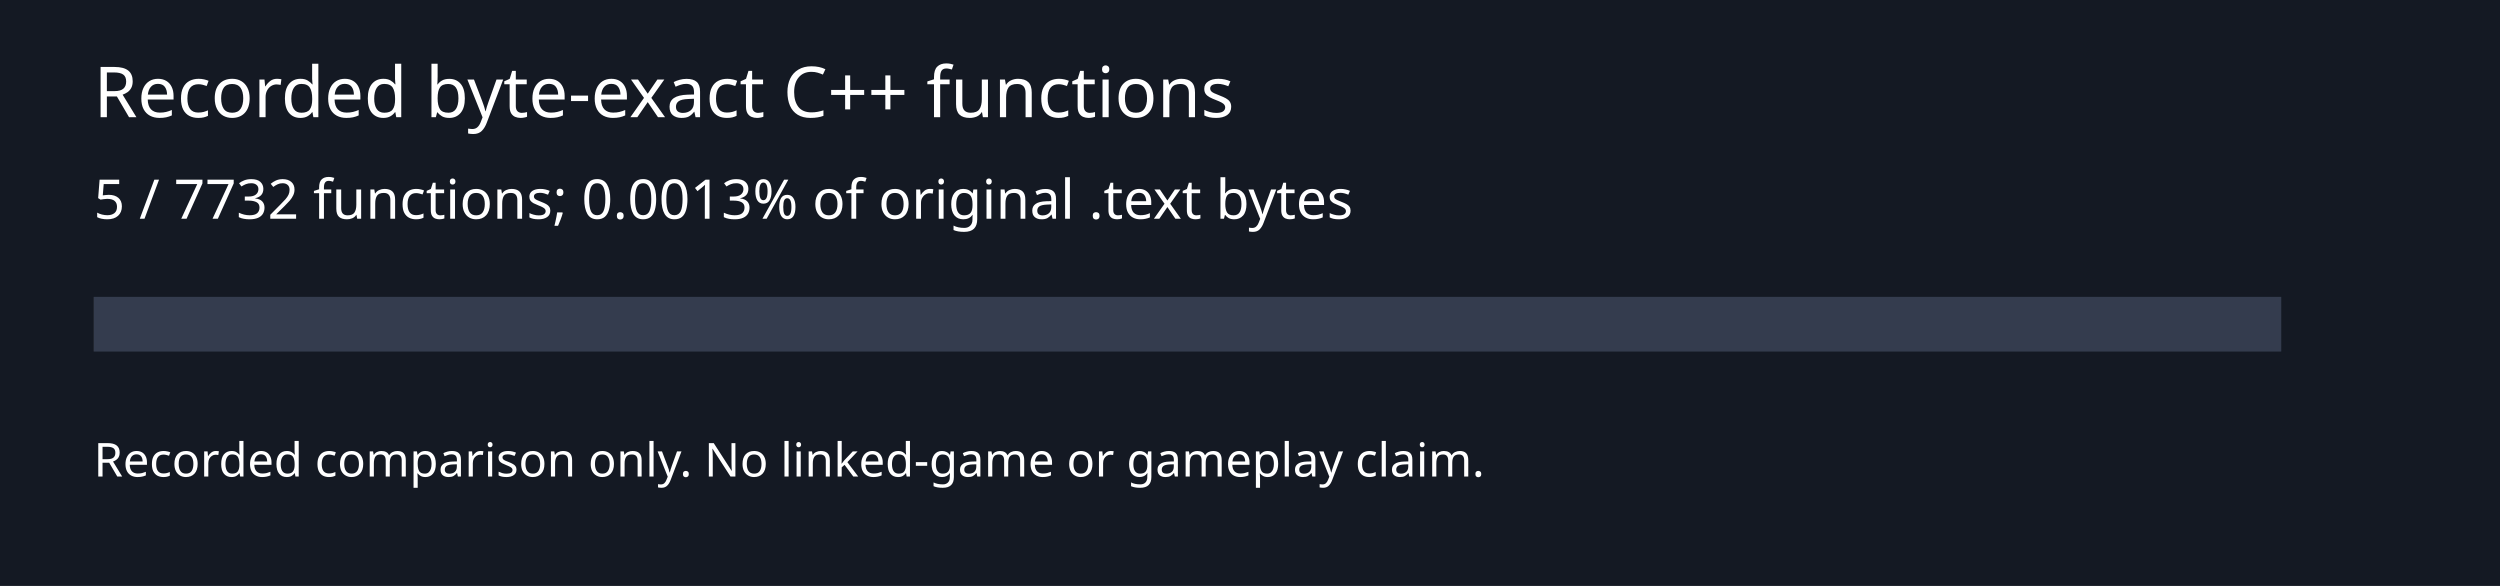
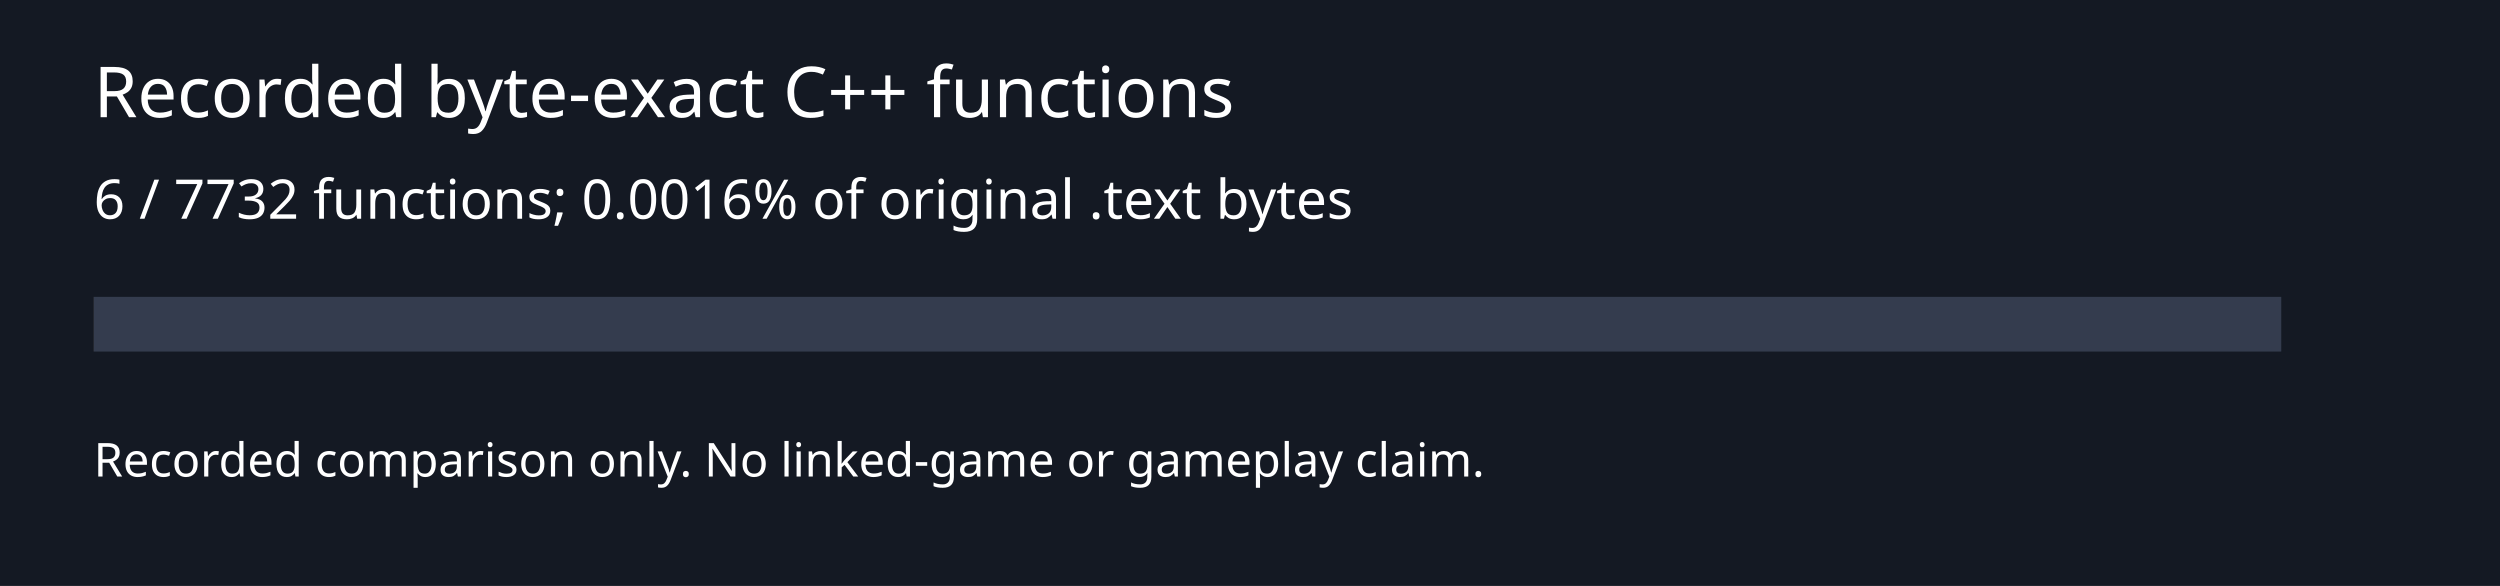
<svg xmlns="http://www.w3.org/2000/svg" width="640" height="150" viewBox="0 0 640 150">
  <rect width="640" height="150" fill="#141923" />
  <g font-family="sans-serif" fill="#ffffff">
    <text x="24" y="30" font-size="18">Recorded byte-exact C++ functions</text>
-     <text x="24" y="56" font-size="14">5 / 7732 functions; 0.0013% of original .text bytes</text>
+     <text x="24" y="56" font-size="14">6 / 7732 functions; 0.0016% of original .text bytes</text>
    <rect x="24" y="76" width="560" height="14" fill="#343c4e" />
-     <rect x="24" y="76" width="0.007" height="14" fill="#d9b66f" />
+     <rect x="24" y="76" width="0.009" height="14" fill="#d9b66f" />
    <text x="24" y="122" font-size="12">Recorded comparison only. No linked-game or gameplay claim.</text>
  </g>
</svg>
